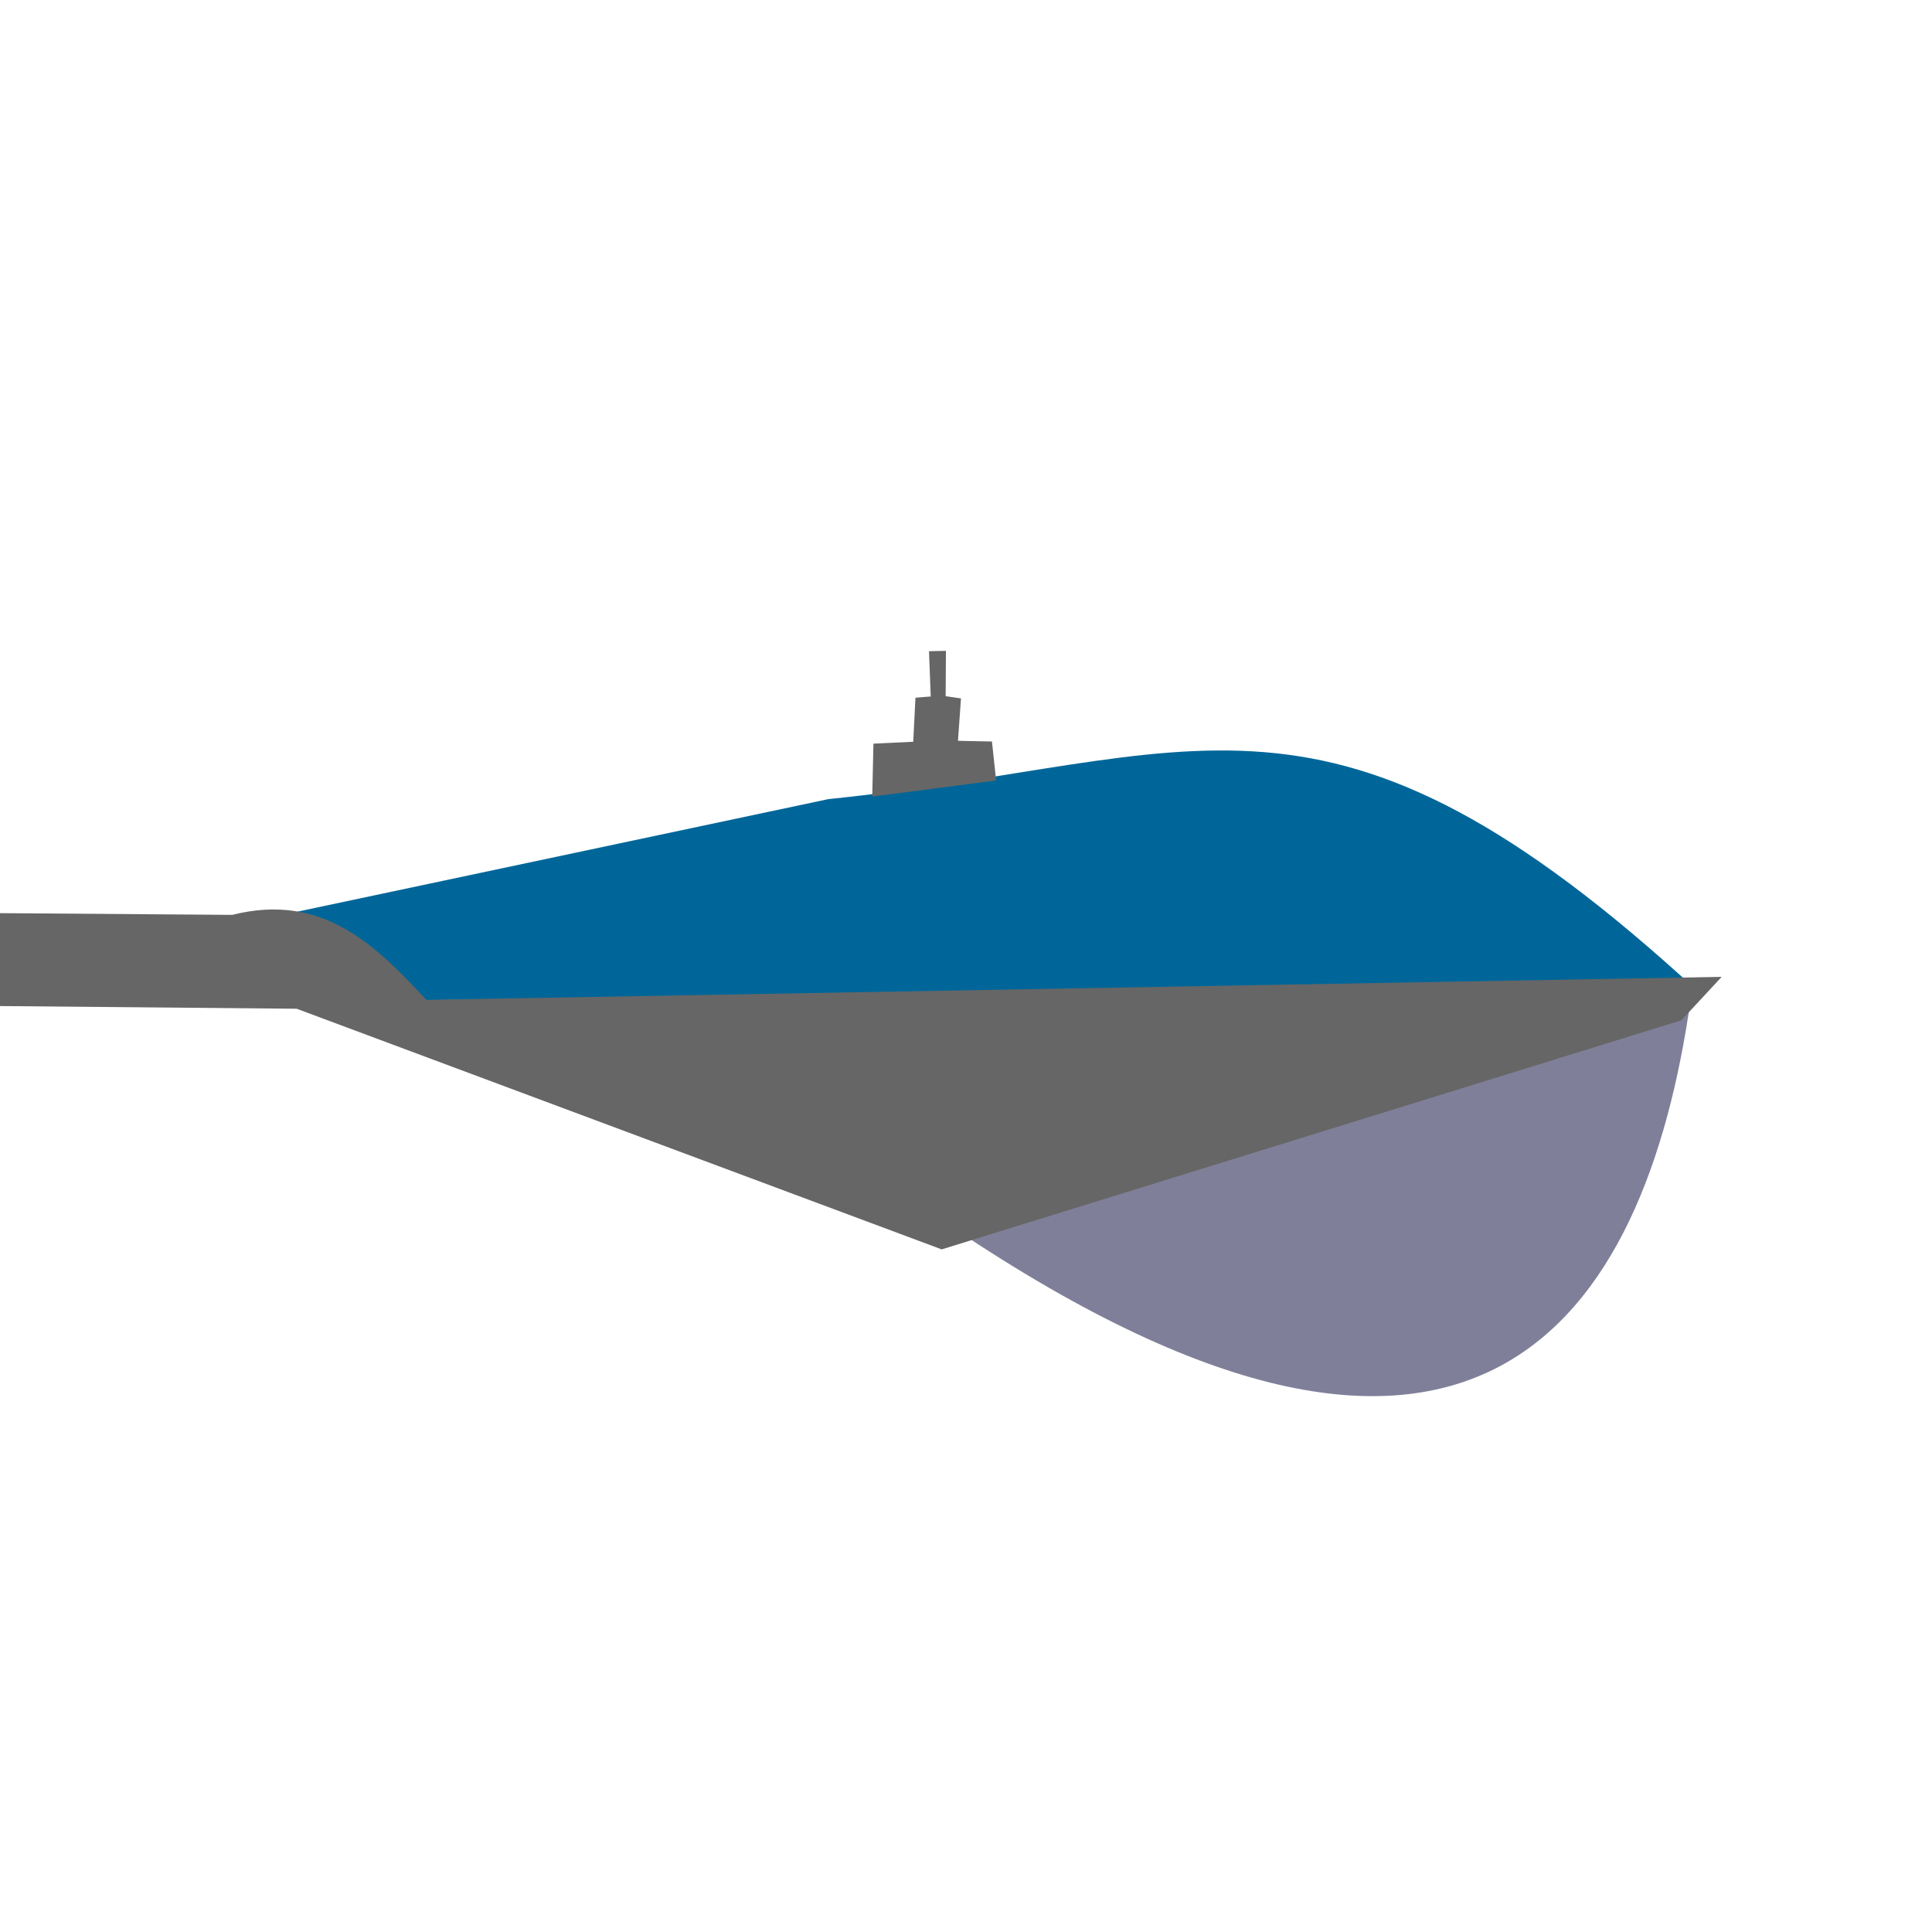
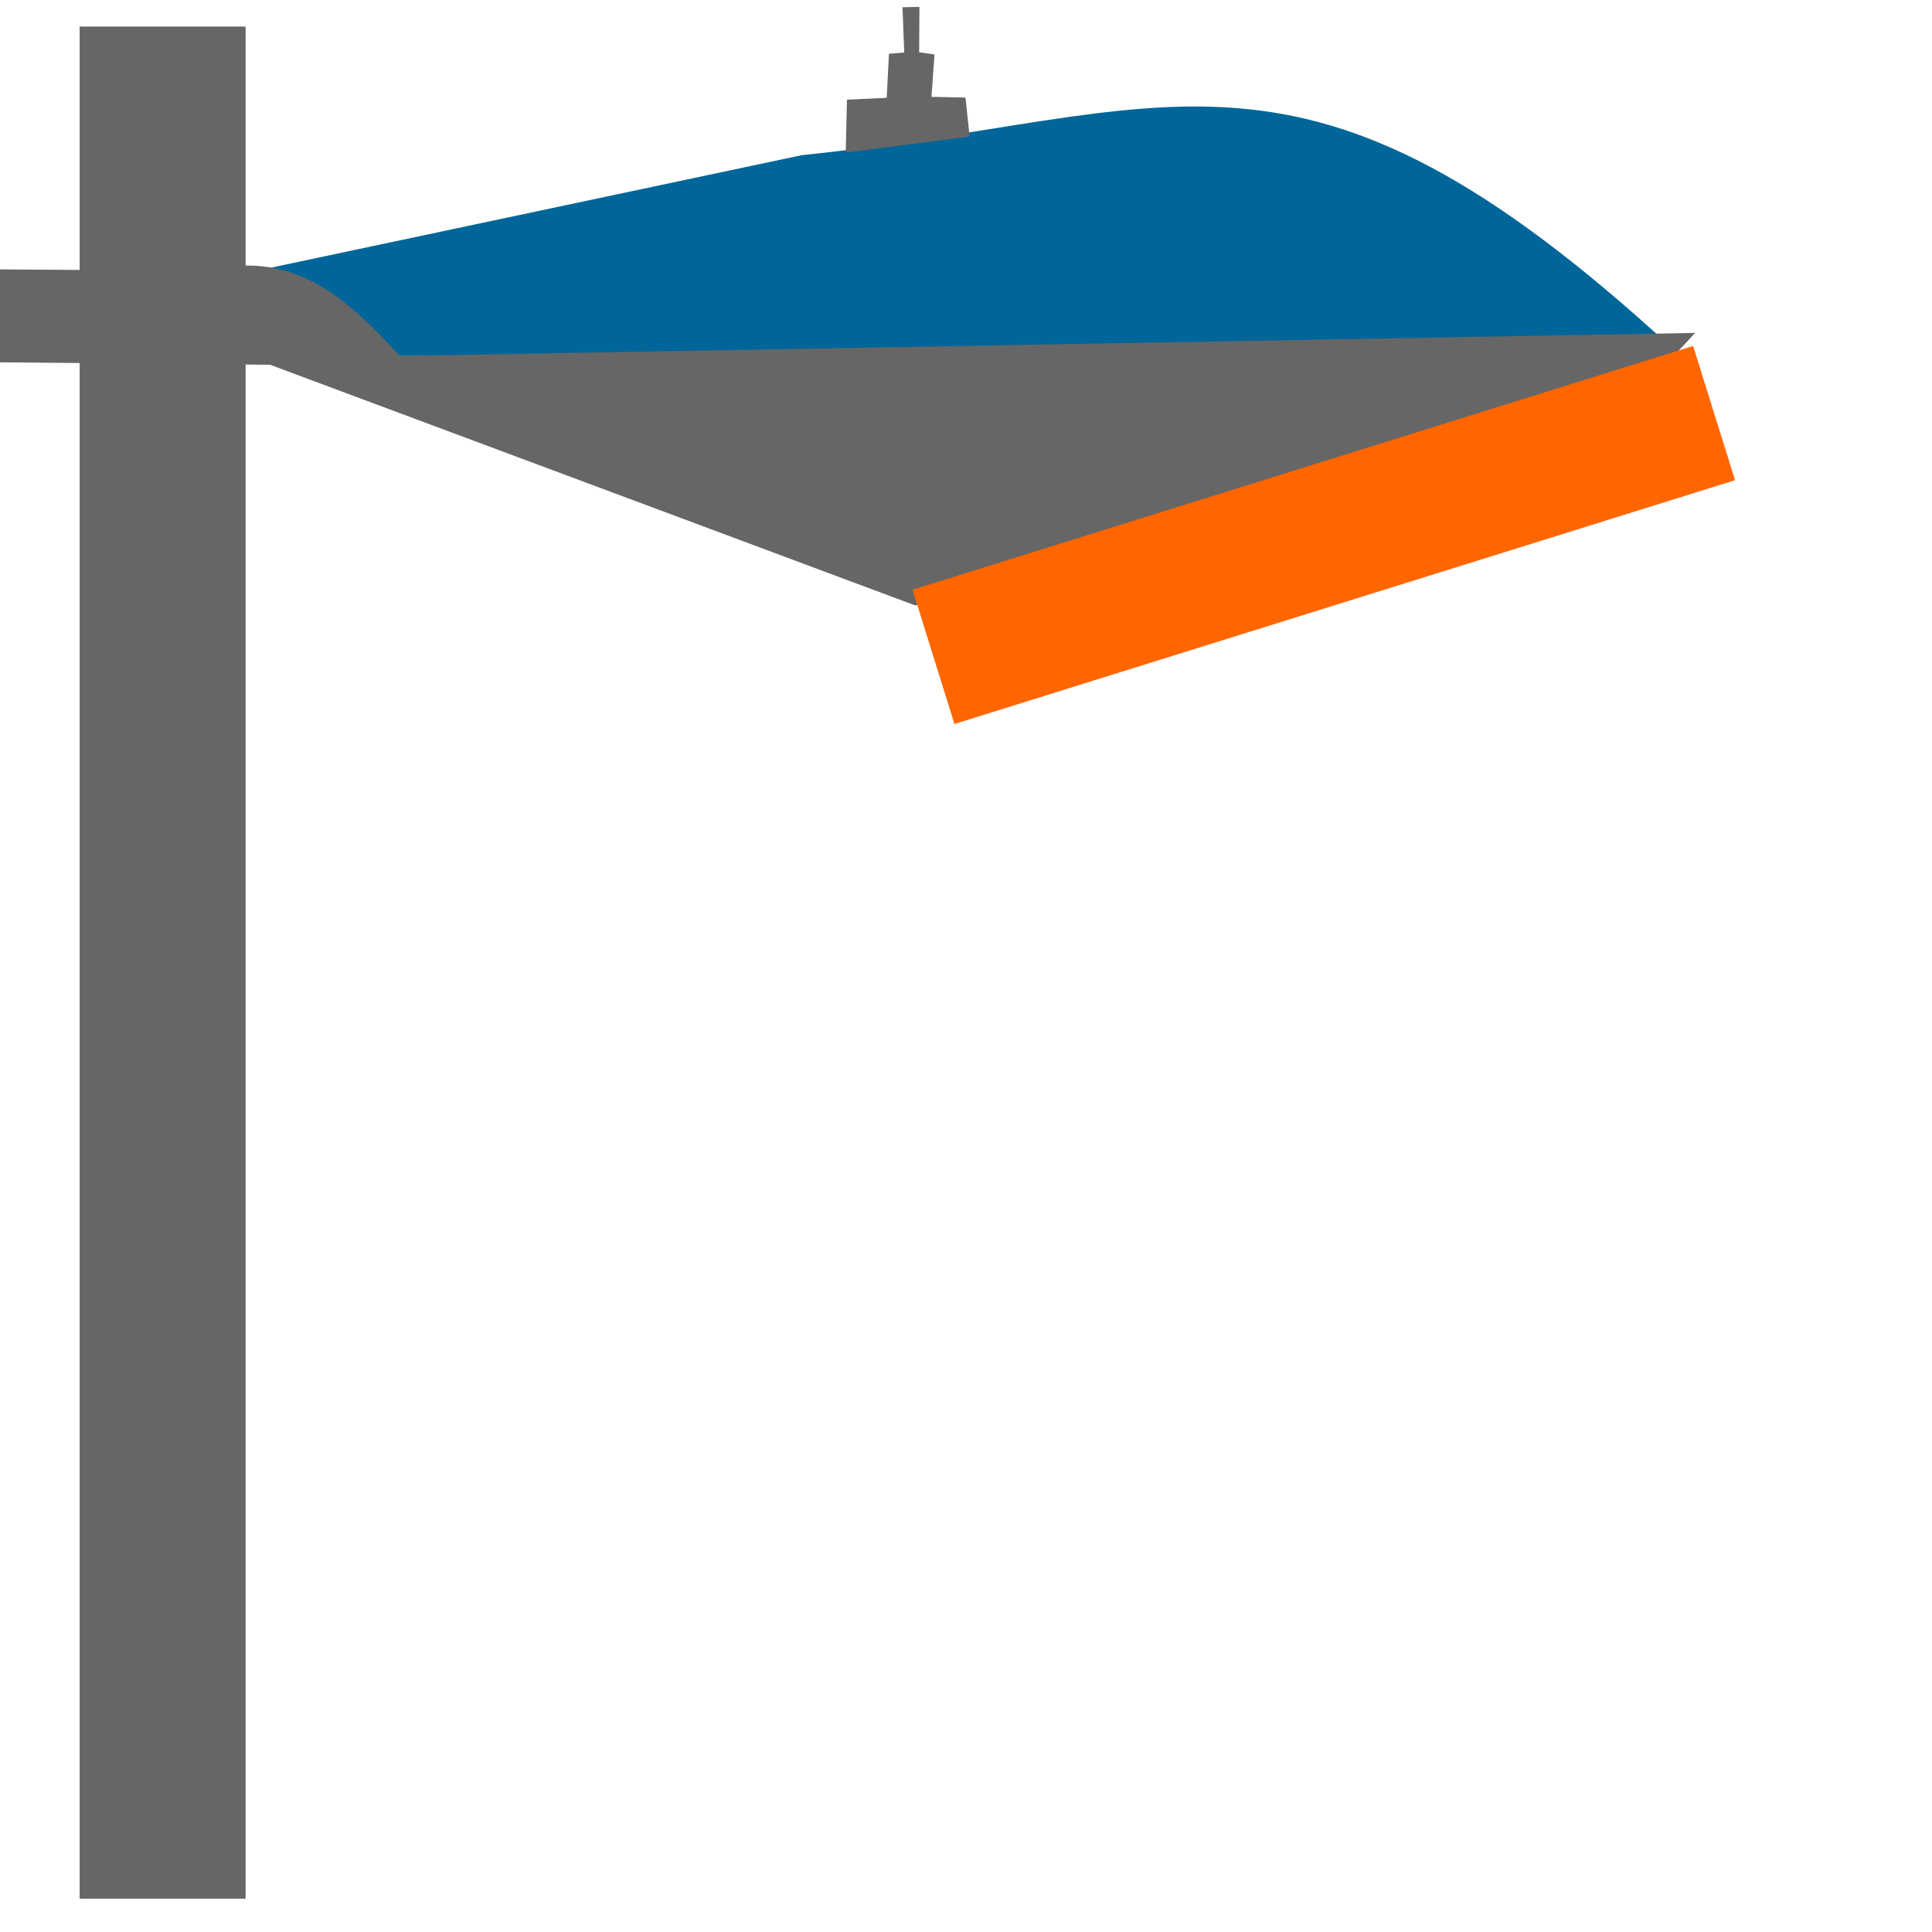
<svg xmlns="http://www.w3.org/2000/svg" viewBox="0 0 32 32" version="1.1" id="svg873" width="32" height="32">
  <defs id="defs877" />
-   <path d="m 28.001,16.566 c -0.751,5.267 -3.547,9.694 -12.408,3.638" fill="#7f7f99" id="path857" style="stroke-width:1" />
-   <path d="m 4.411,15.209 9.309,-1.973 c 6.21,-0.637 8.226,-2.507 14.427,3.206 L 6.815,16.565 4.411,15.209 Z" fill="#006699" fill-rule="evenodd" id="path859" style="stroke-width:1" />
-   <path d="m 15.593,20.692 -10.679,-3.984 -8.923,-0.081 c -4.854,0.84 -9.42,3.12 -13.951,5.58 -9.112,8.171 -16.639,19.296 -18.571,40.848 l -0.185,5.75 0.513,0.035 -0.008,3.567 -1.977,0.021 v 58.591 h -4.534 l 0.328,-62.61 -0.471,0.237 -0.053,-1.335 4.772,0.052 0.167,-5.178 c 0.064,-1.982 2.043,-13.289 5.081,-20.57 3.485,-8.354 8.522,-16.277 14.356,-20.364 6.818,-4.816 9.737,-4.303 14.222,-6.158 l 8.166,0.06 c 1.494,-0.374 2.366,0.494 3.216,1.408 l 21.454,-0.381 -0.667,0.719 -12.256,3.796 z m -1.126,-8.375 0.659,-0.031 0.037,-0.73 0.253,-0.02 -0.029,-0.75 0.281,-0.006 -0.005,0.751 0.254,0.037 -0.05,0.702 0.563,0.012 0.069,0.645 -2.052,0.267 0.02,-0.876 z" fill="#666666" fill-rule="evenodd" id="path861" style="stroke-width:1" />
+   <path d="m 3.971,4.543 9.309,-1.973 c 6.21,-0.637 8.226,-2.507 14.427,3.206 l -21.332,0.123 -2.404,-1.356 z" fill="#006699" fill-rule="evenodd" id="path859" style="stroke-width:1" />
+   <path d="M 15.154,10.026 4.475,6.042 l -8.923,-0.081 c -4.854,0.84 -9.42,3.12 -13.951,5.58 -9.112,8.171 -16.639,19.296 -18.571,40.848 l -0.185,5.75 0.513,0.035 -0.008,3.567 -1.977,0.021 v 58.591 h -4.534 l 0.328,-62.61 -0.471,0.237 -0.053,-1.335 4.772,0.052 0.167,-5.178 c 0.064,-1.982 2.043,-13.289 5.081,-20.57 3.485,-8.354 8.522,-16.277 14.356,-20.364 6.818,-4.816 9.737,-4.303 14.222,-6.158 l 8.166,0.06 c 1.494,-0.374 2.366,0.494 3.216,1.408 l 21.454,-0.381 -0.667,0.719 -12.256,3.796 z m -1.126,-8.375 0.659,-0.031 0.037,-0.73 0.253,-0.02 -0.029,-0.75 0.281,-0.006 -0.005,0.751 0.254,0.037 -0.05,0.702 0.563,0.012 0.069,0.645 -2.052,0.267 0.02,-0.876 z" fill="#666666" fill-rule="evenodd" id="path861" style="stroke-width:1" />
  <g transform="translate(551.85,-226.23)" id="g871">
    <path d="m 625.1,277.58 c -6.151,43.146 -29.061,79.413 -101.65,29.8" fill="#d0d0d0" id="path865" />
    <path d="m 431.84,266.46 76.267,-16.162 c 50.873,-5.223 67.394,-20.537 118.19,26.264 l -174.76,1.01 -19.698,-11.112 z" fill="#006699" fill-rule="evenodd" id="path867" />
    <path d="m 523.45,311.38 -87.487,-32.642 -73.102,-0.664 c -39.767,6.88 -77.174,25.561 -114.29,45.714 -74.652,66.937 -136.31,158.08 -152.14,334.64 l -1.515,47.104 4.2,0.289 -0.062,29.22 -16.194,0.173 v 480 h -37.143 l 2.684,-512.93 -3.856,1.944 -0.431,-10.94 39.093,0.425 1.37,-42.421 c 0.524,-16.239 16.739,-108.87 41.625,-168.52 28.554,-68.44 69.813,-133.35 117.61,-166.83 55.853,-39.457 79.768,-35.25 116.51,-50.448 l 66.898,0.49 c 12.236,-3.063 19.386,4.046 26.346,11.536 l 175.76,-3.125 -5.467,5.888 -100.41,31.098 z m -9.221,-68.615 5.395,-0.257 0.301,-5.977 2.069,-0.163 -0.237,-6.143 2.303,-0.05 -0.04,6.153 2.08,0.302 -0.408,5.753 4.614,0.095 0.564,5.281 -16.807,2.184 0.166,-7.178 z" fill="#666666" fill-rule="evenodd" id="path869" />
  </g>
+   <rect style="fill:#666666;stroke-width:3.78;stroke-linecap:round;stroke-linejoin:round" id="rect1076" width="2.749" height="31.008" x="1.319" y="0.44" />
+   <rect style="fill:#ff6600;stroke-width:3.78;stroke-linecap:round;stroke-linejoin:round" id="rect1282" width="13.545" height="2.329" x="11.515" y="13.83" transform="rotate(-17.34427)" />
</svg>
